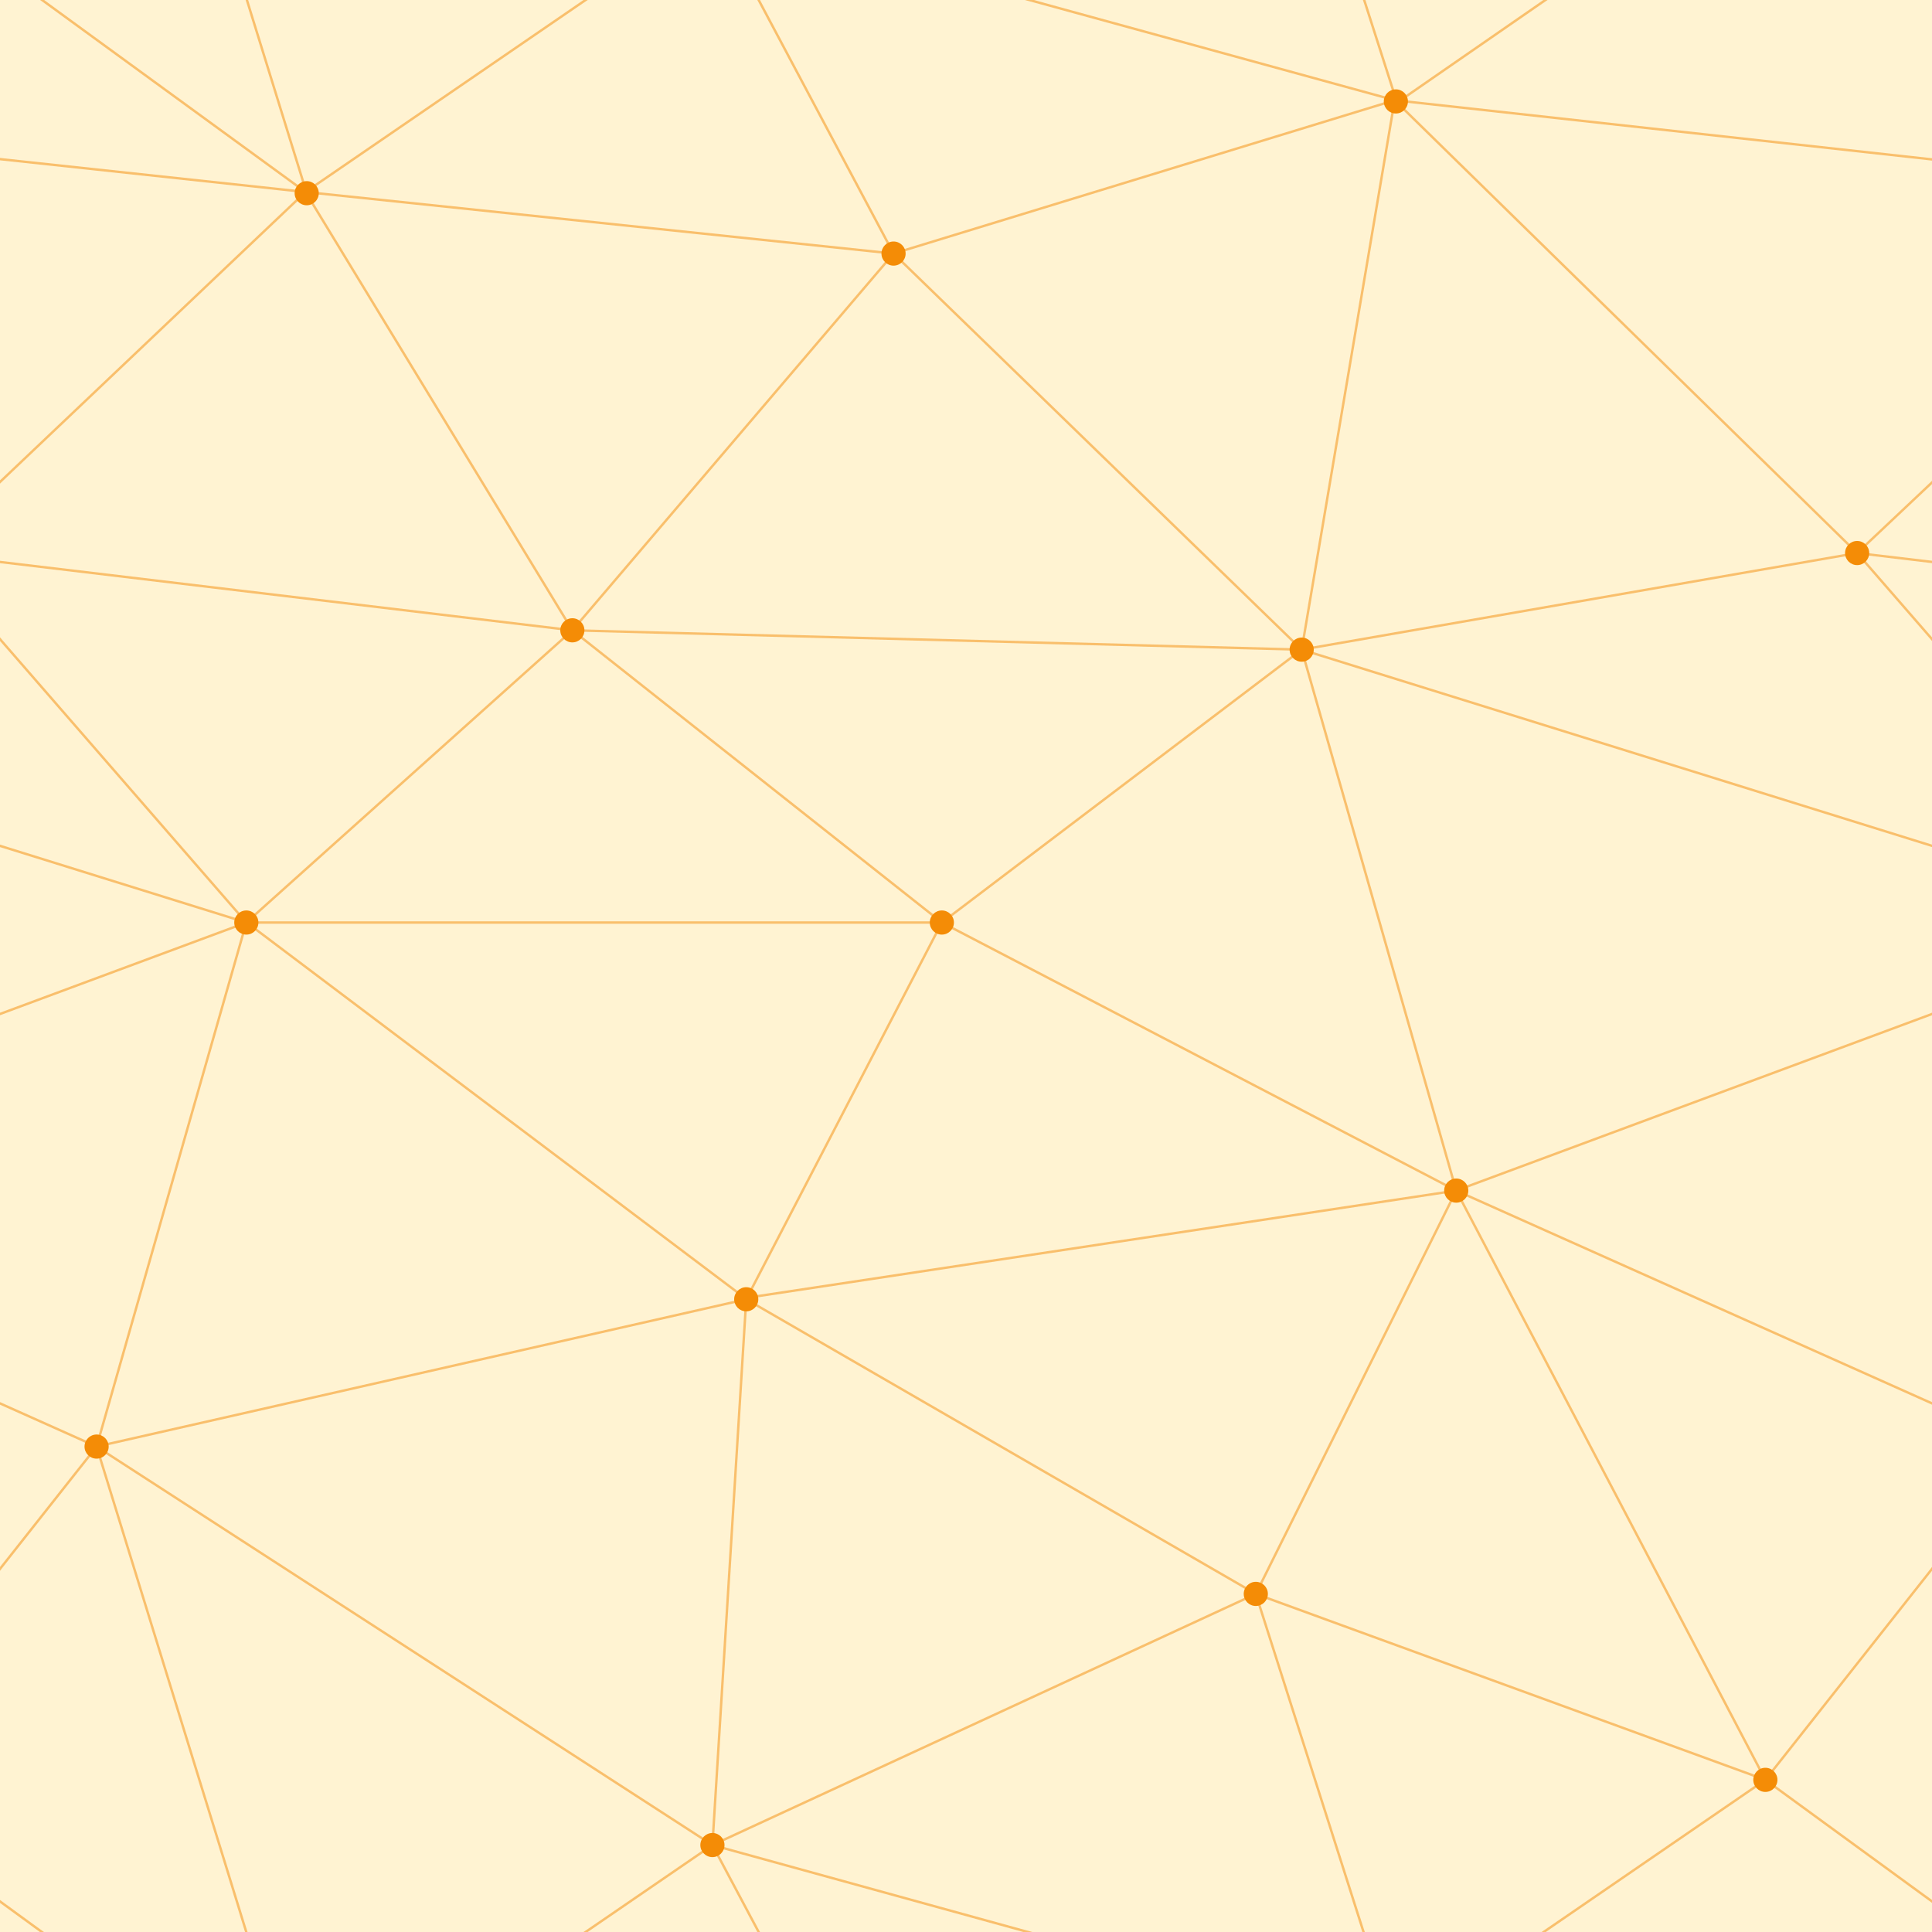
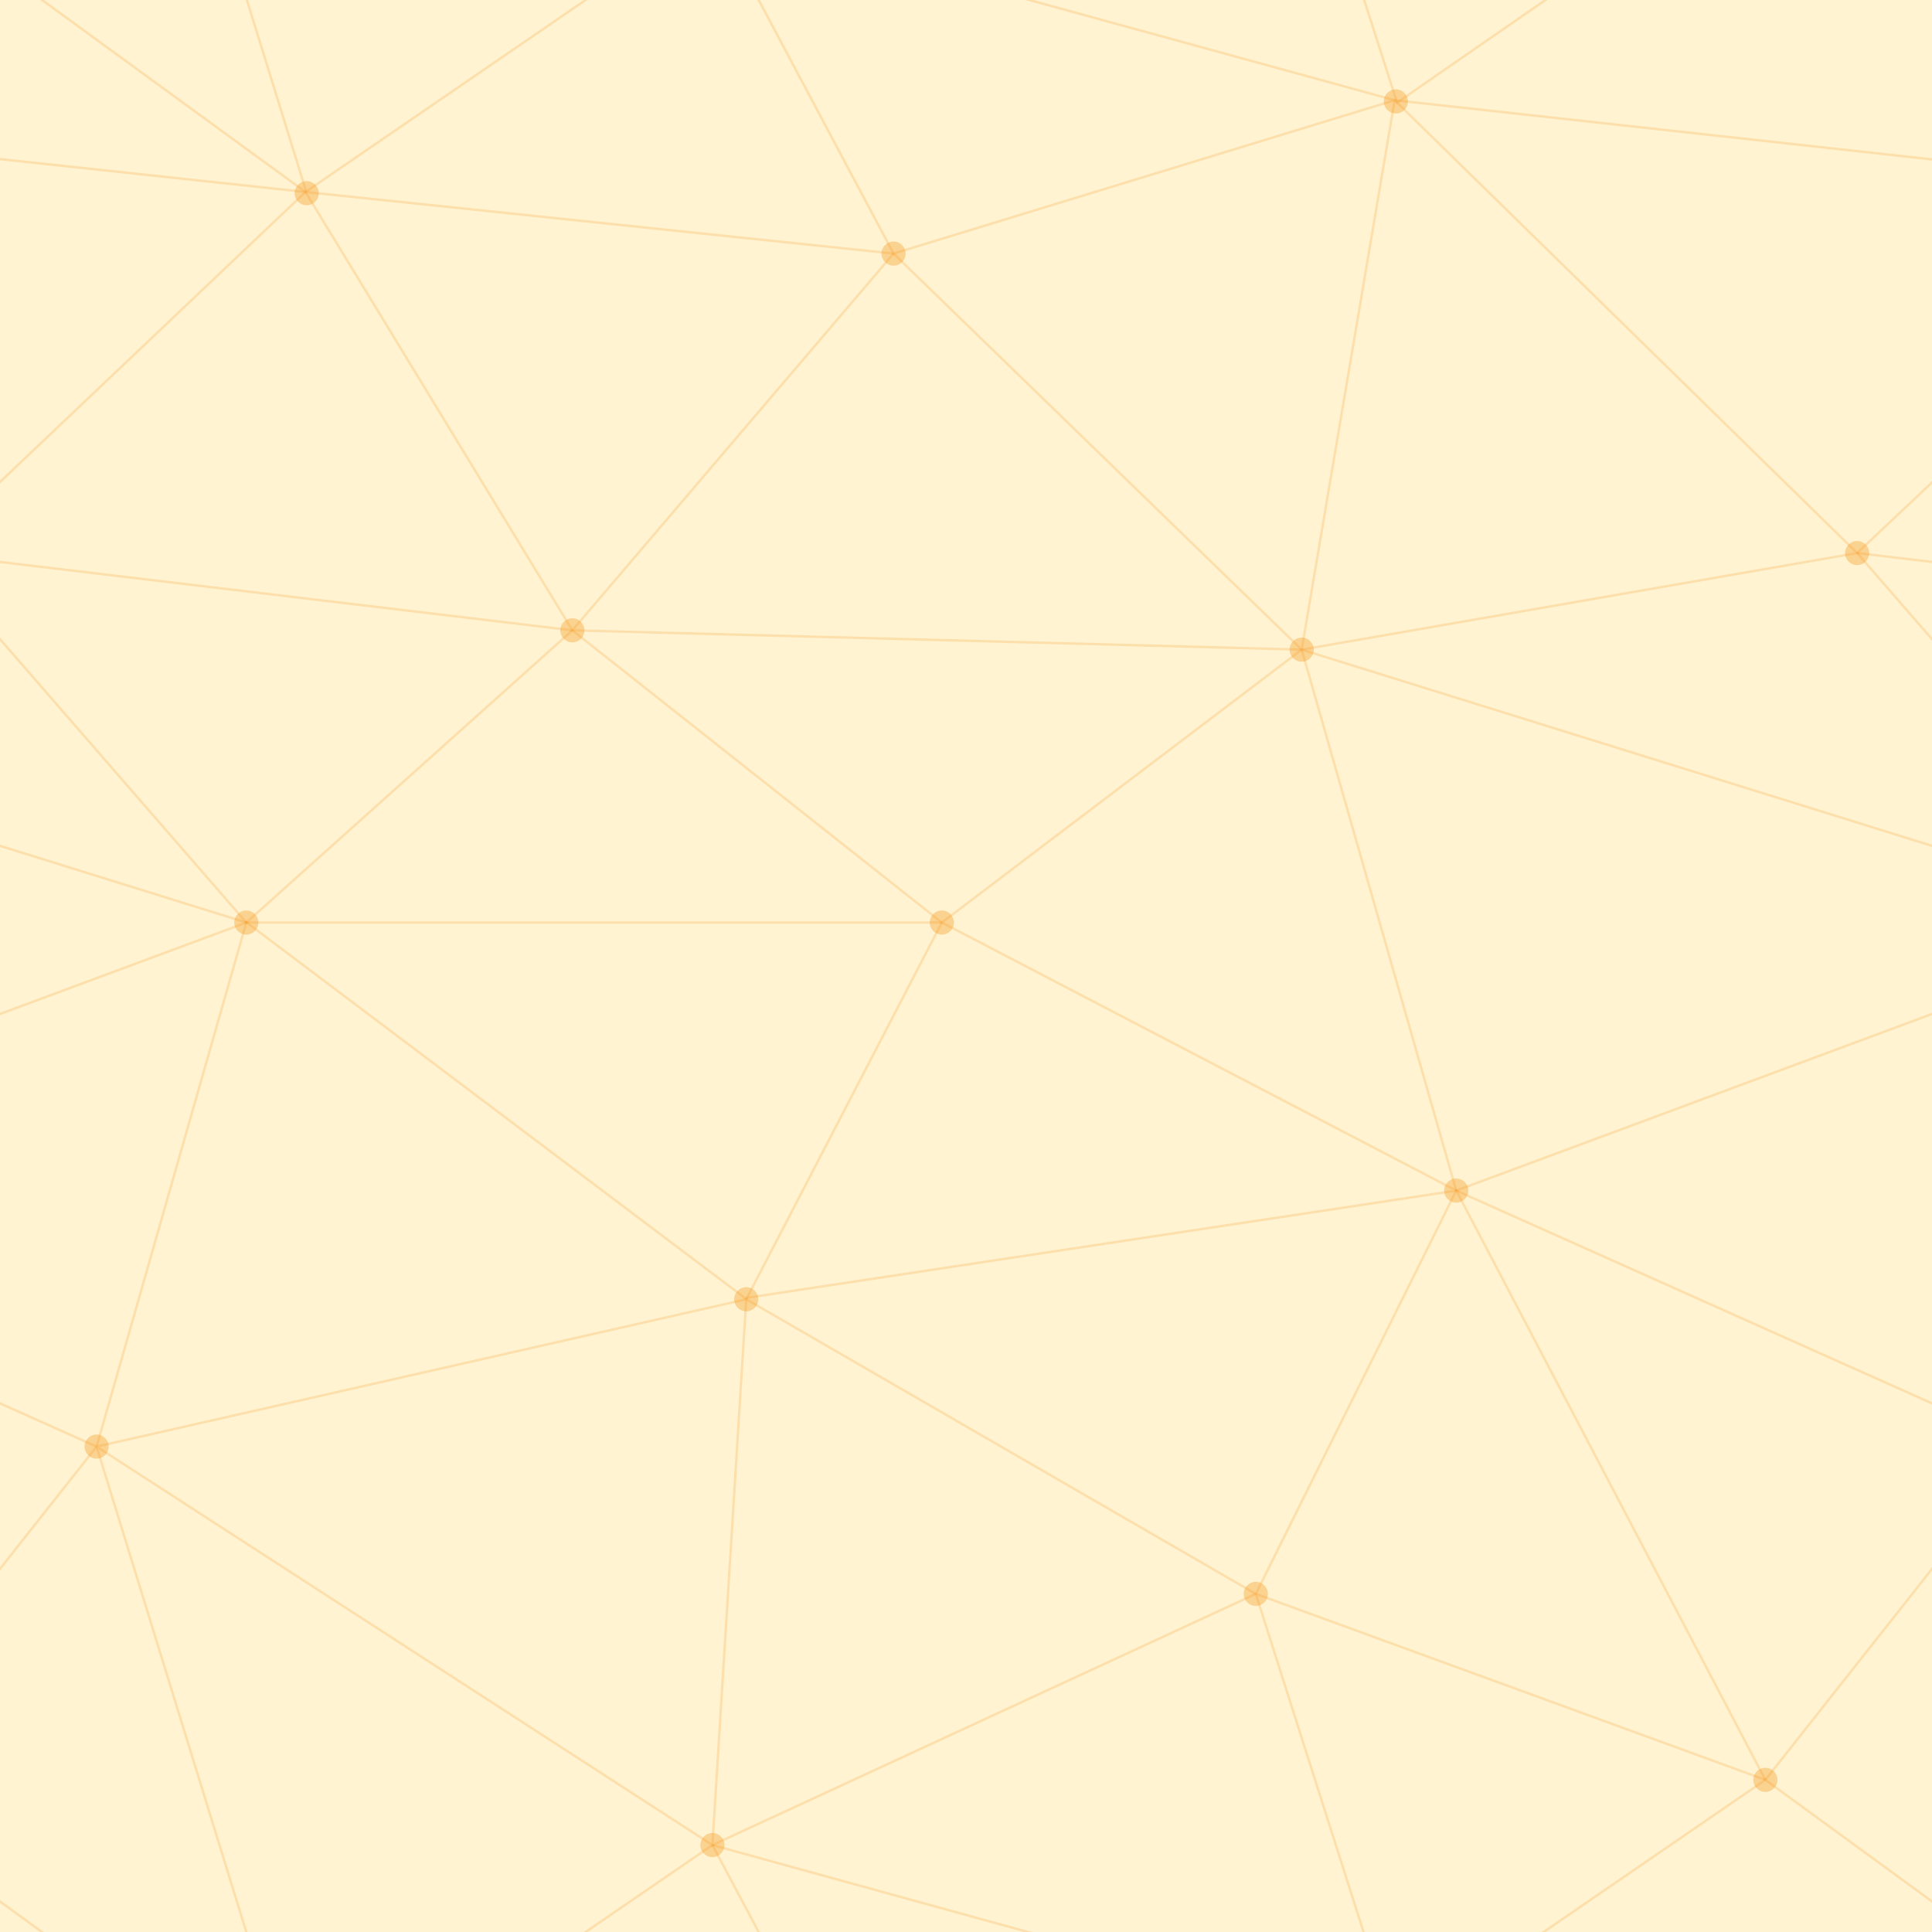
<svg xmlns="http://www.w3.org/2000/svg" width="202" height="202" viewBox="0 0 800 800">
  <rect fill="#fff3d2" width="800" height="800" />
-   <g fill="none" stroke="#f48c0680" stroke-width="1">
+   <g fill="none" stroke="#f48c0630" stroke-width="1">
    <path d="M769 229L1037 260.9M927 880L731 737 520 660 309 538 40 599 295 764 126.5 879.5 40 599-197 493 102 382-31 229 126.5 79.5-69-63" />
    <path d="M-31 229L237 261 390 382 603 493 308.5 537.5 101.5 381.5M370 905L295 764" />
    <path d="M520 660L578 842 731 737 840 599 603 493 520 660 295 764 309 538 390 382 539 269 769 229 577.5 41.5 370 105 295 -36 126.5 79.5 237 261 102 382 40 599 -69 737 127 880" />
    <path d="M520-140L578.5 42.5 731-63M603 493L539 269 237 261 370 105M902 382L539 269M390 382L102 382" />
    <path d="M-222 42L126.5 79.5 370 105 539 269 577.5 41.5 927 80 769 229 902 382 603 493 731 737M295-36L577.5 41.5M578 842L295 764M40-201L127 80M102 382L-261 269" />
  </g>
-   <g fill="#f48c06">
+   <g fill="#f48c0650">
    <circle cx="769" cy="229" r="5" />
    <circle cx="539" cy="269" r="5" />
    <circle cx="603" cy="493" r="5" />
    <circle cx="731" cy="737" r="5" />
    <circle cx="520" cy="660" r="5" />
    <circle cx="309" cy="538" r="5" />
    <circle cx="295" cy="764" r="5" />
    <circle cx="40" cy="599" r="5" />
    <circle cx="102" cy="382" r="5" />
    <circle cx="127" cy="80" r="5" />
    <circle cx="370" cy="105" r="5" />
    <circle cx="578" cy="42" r="5" />
    <circle cx="237" cy="261" r="5" />
    <circle cx="390" cy="382" r="5" />
  </g>
</svg>
